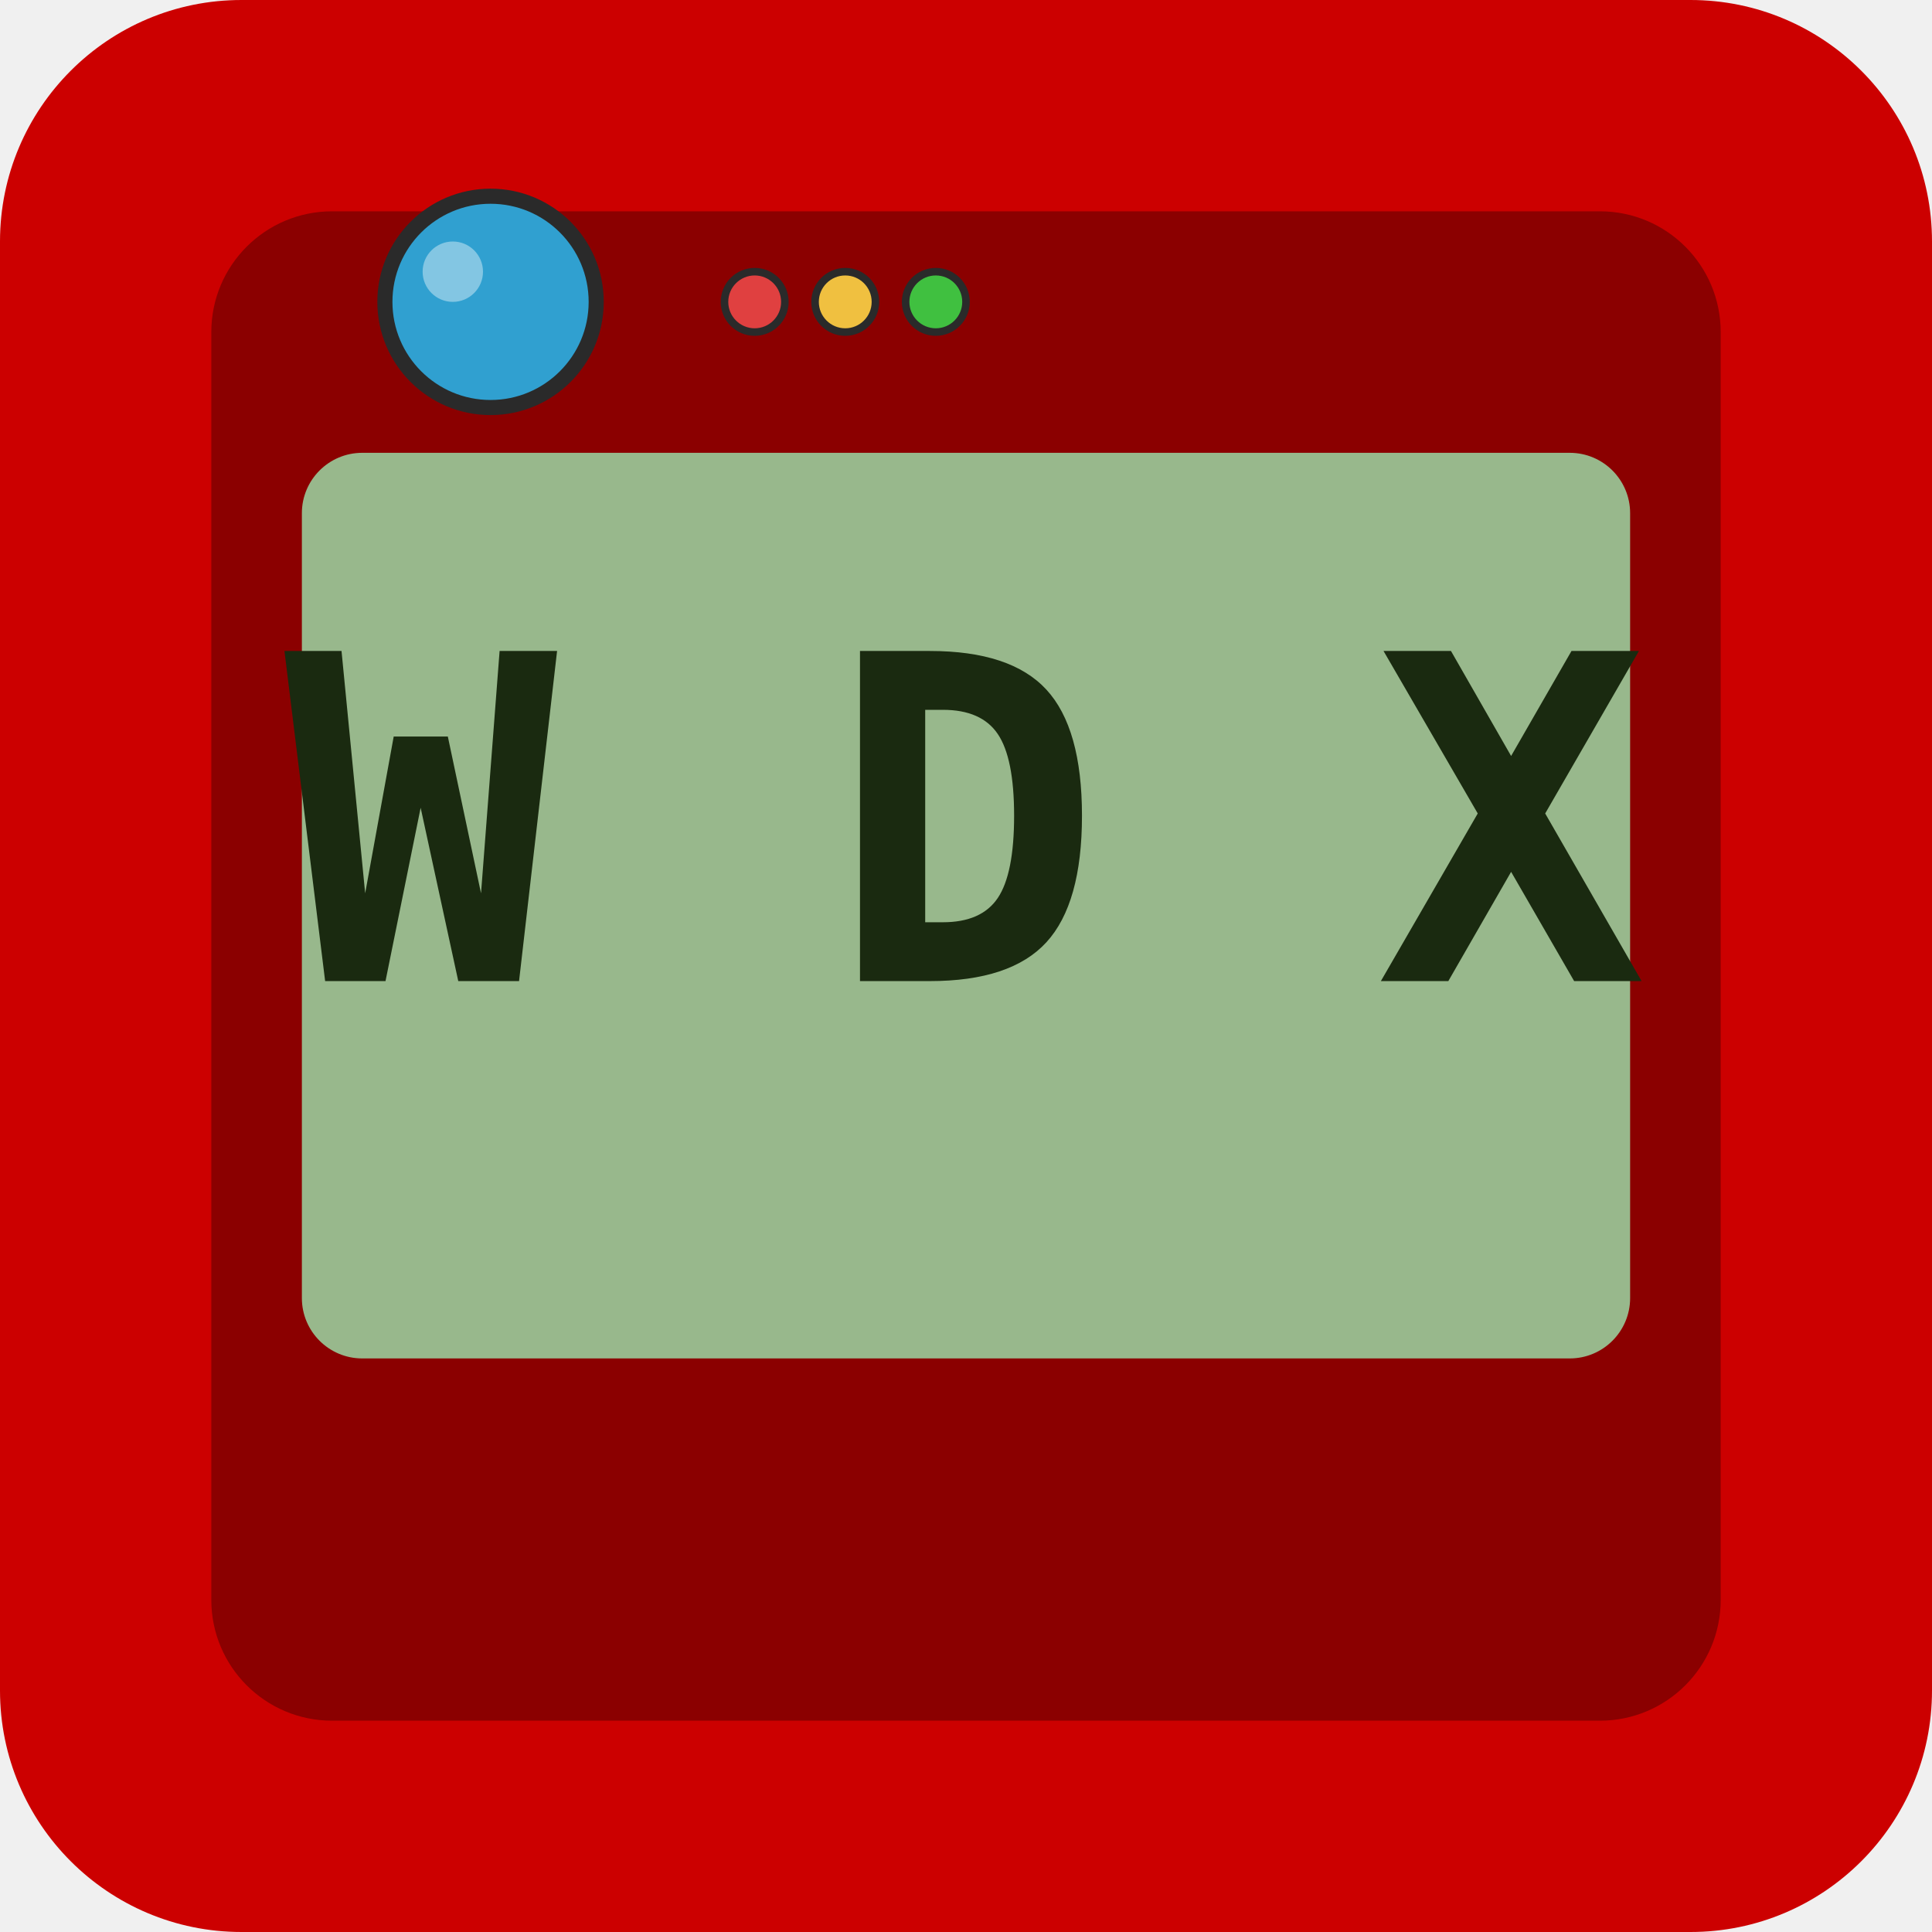
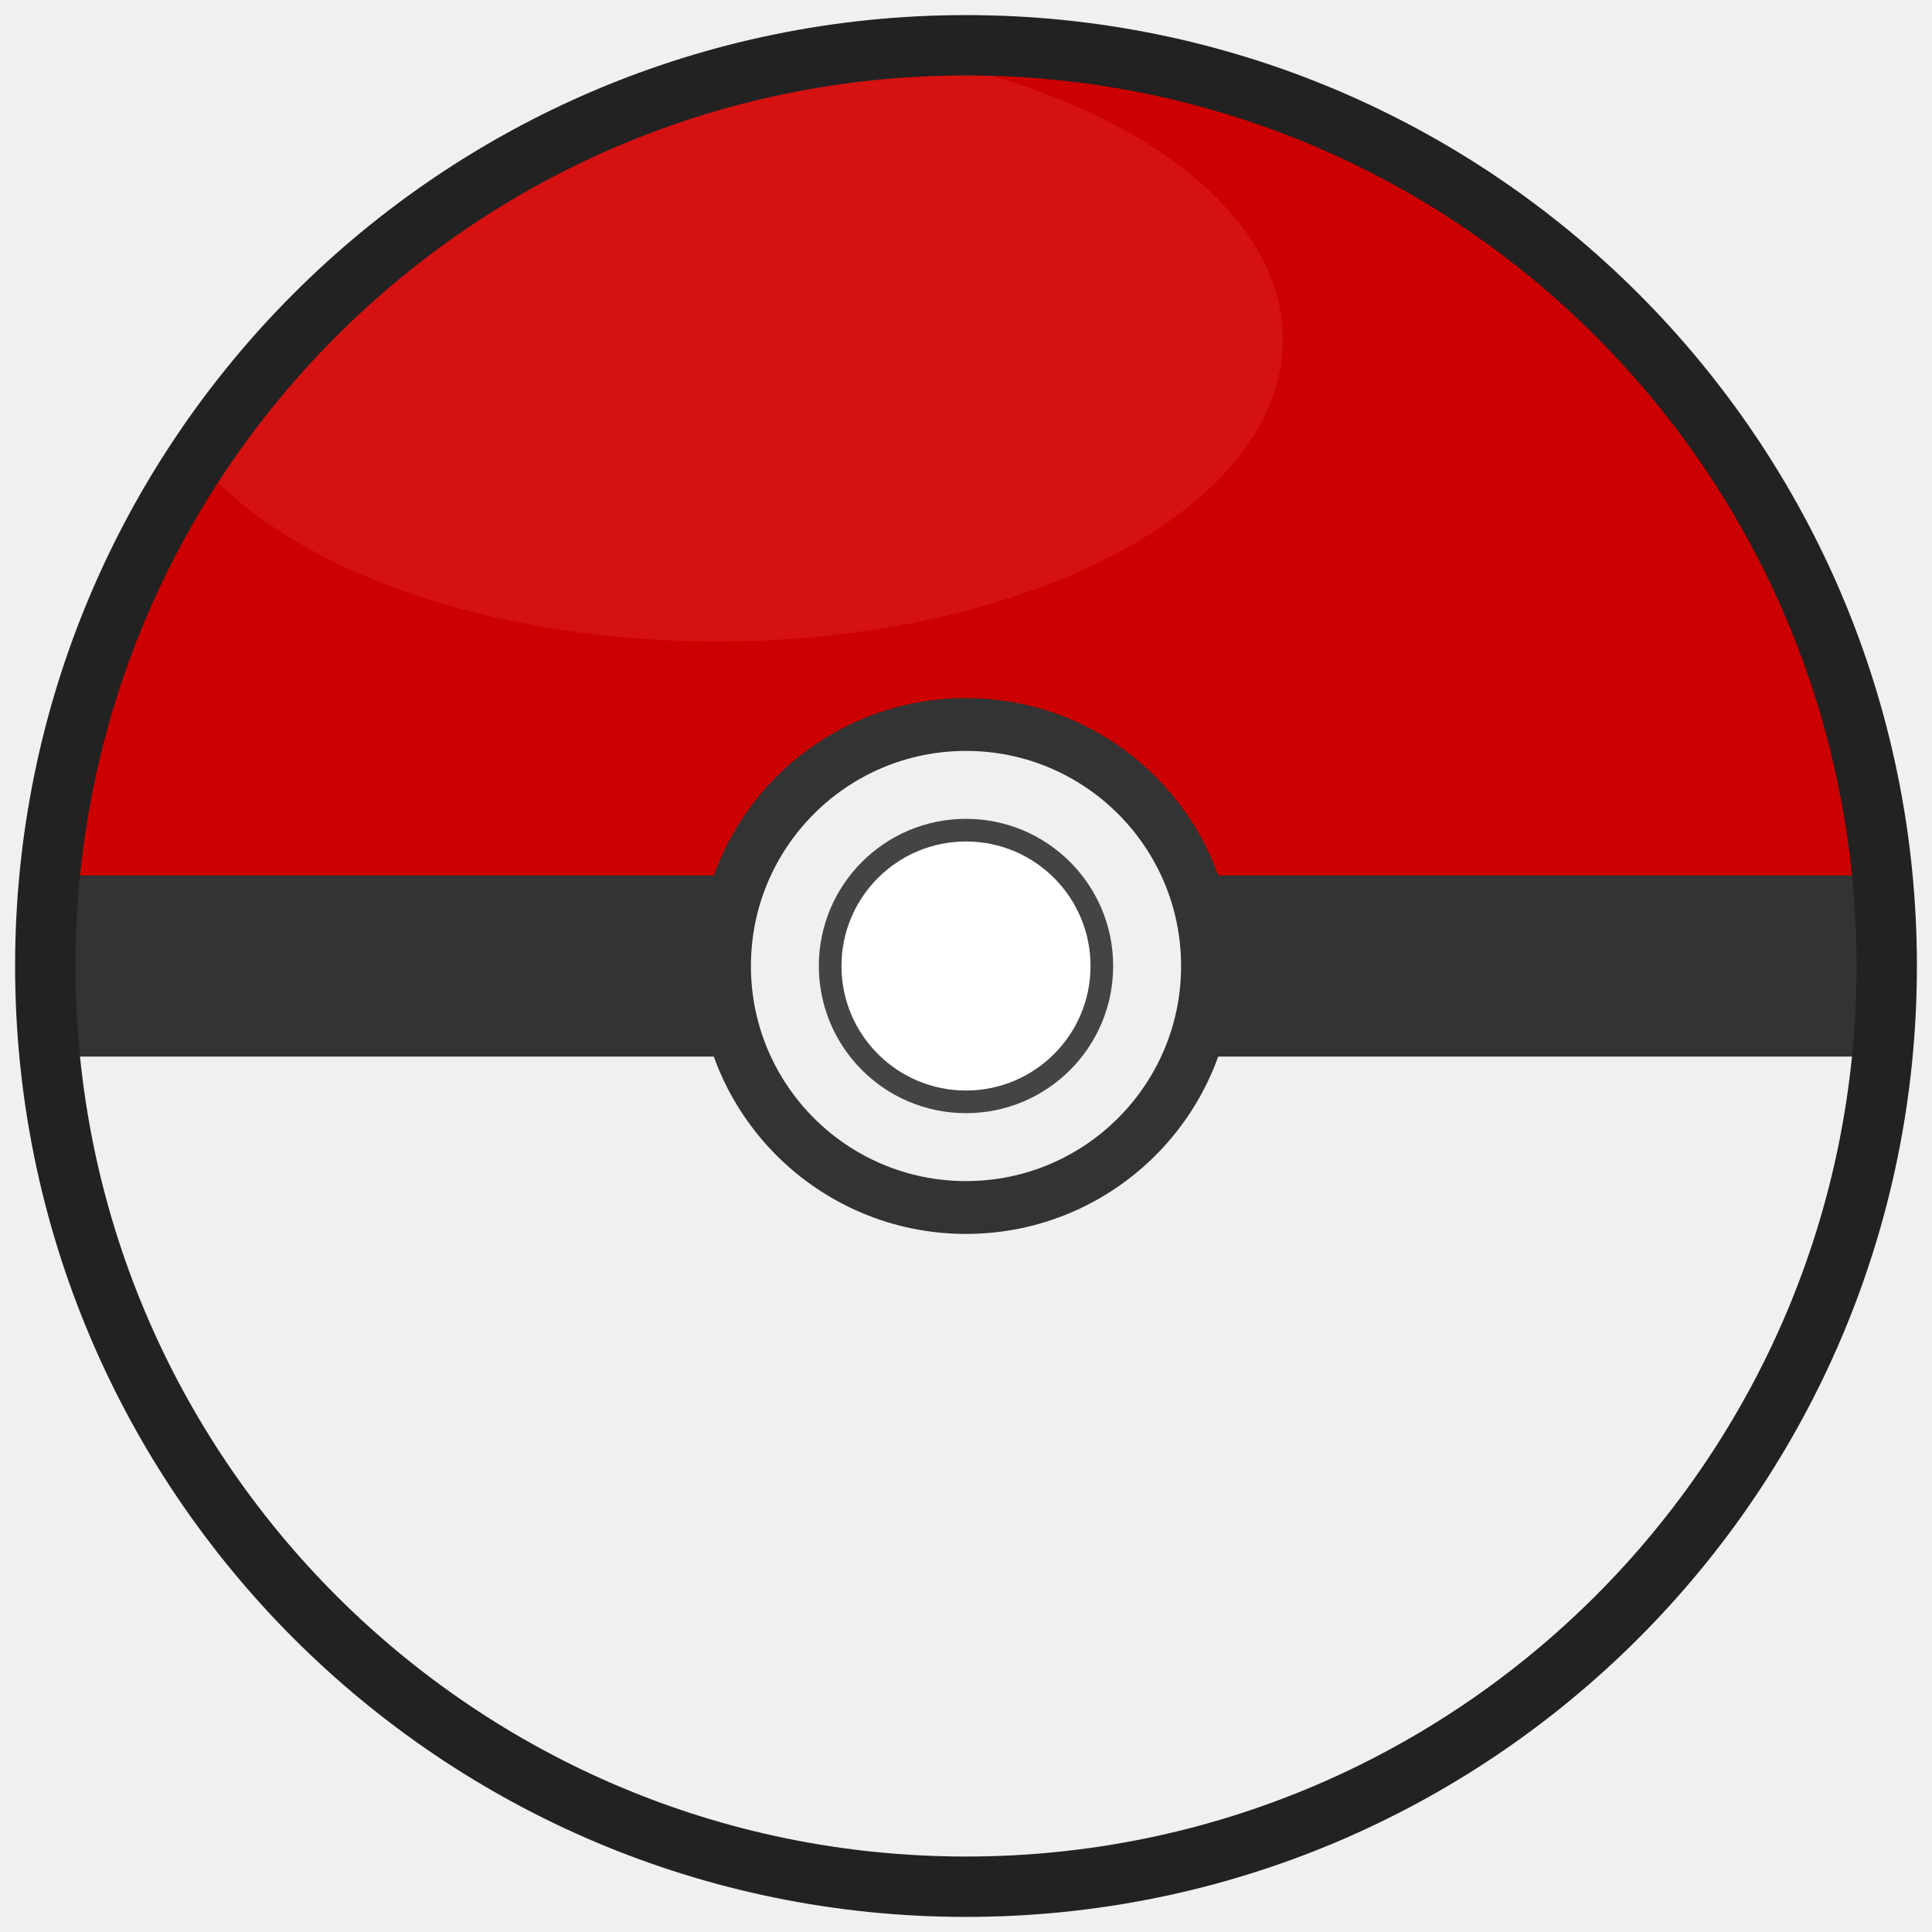
<svg xmlns="http://www.w3.org/2000/svg" viewBox="0 0 512 512">
-   <rect width="512" height="512" rx="64" fill="#cc0000" />
-   <rect x="56" y="56" width="400" height="400" rx="32" fill="#8b0000" />
-   <rect x="80" y="120" width="352" height="240" rx="16" fill="#98b88c" />
-   <text x="256" y="260" text-anchor="middle" font-family="monospace" font-weight="bold" font-size="120" fill="#1a2a10">W D X</text>
-   <circle cx="130" cy="80" r="28" fill="#30a0d0" stroke="#2a2a2a" stroke-width="4" />
-   <circle cx="120" cy="72" r="8" fill="rgba(255,255,255,0.4)" />
-   <circle cx="200" cy="80" r="8" fill="#e04040" stroke="#2a2a2a" stroke-width="2" />
-   <circle cx="224" cy="80" r="8" fill="#f0c040" stroke="#2a2a2a" stroke-width="2" />
-   <circle cx="248" cy="80" r="8" fill="#40c040" stroke="#2a2a2a" stroke-width="2" />
+   <defs>
+     <clipPath id="ball">
+       <circle cx="256" cy="256" r="244" />
+     </clipPath>
+   </defs>
+   <g clip-path="url(#ball)">
+     <rect width="512" height="256" fill="#cc0000" />
+     <ellipse cx="190" cy="90" rx="150" ry="80" fill="#e63030" opacity="0.35" />
+     <rect y="256" width="512" height="256" fill="#f0f0f0" />
+     <rect y="232" width="512" height="48" fill="#333" />
+   </g>
+   <circle cx="256" cy="256" r="244" fill="none" stroke="#222" stroke-width="16" />
+   <circle cx="256" cy="256" r="64" fill="#f0f0f0" stroke="#333" stroke-width="14" />
+   <circle cx="256" cy="256" r="36" fill="#fff" stroke="#444" stroke-width="6" />
+   <circle cx="244" cy="244" r="12" fill="rgba(255,255,255,0.7)" />
</svg>
